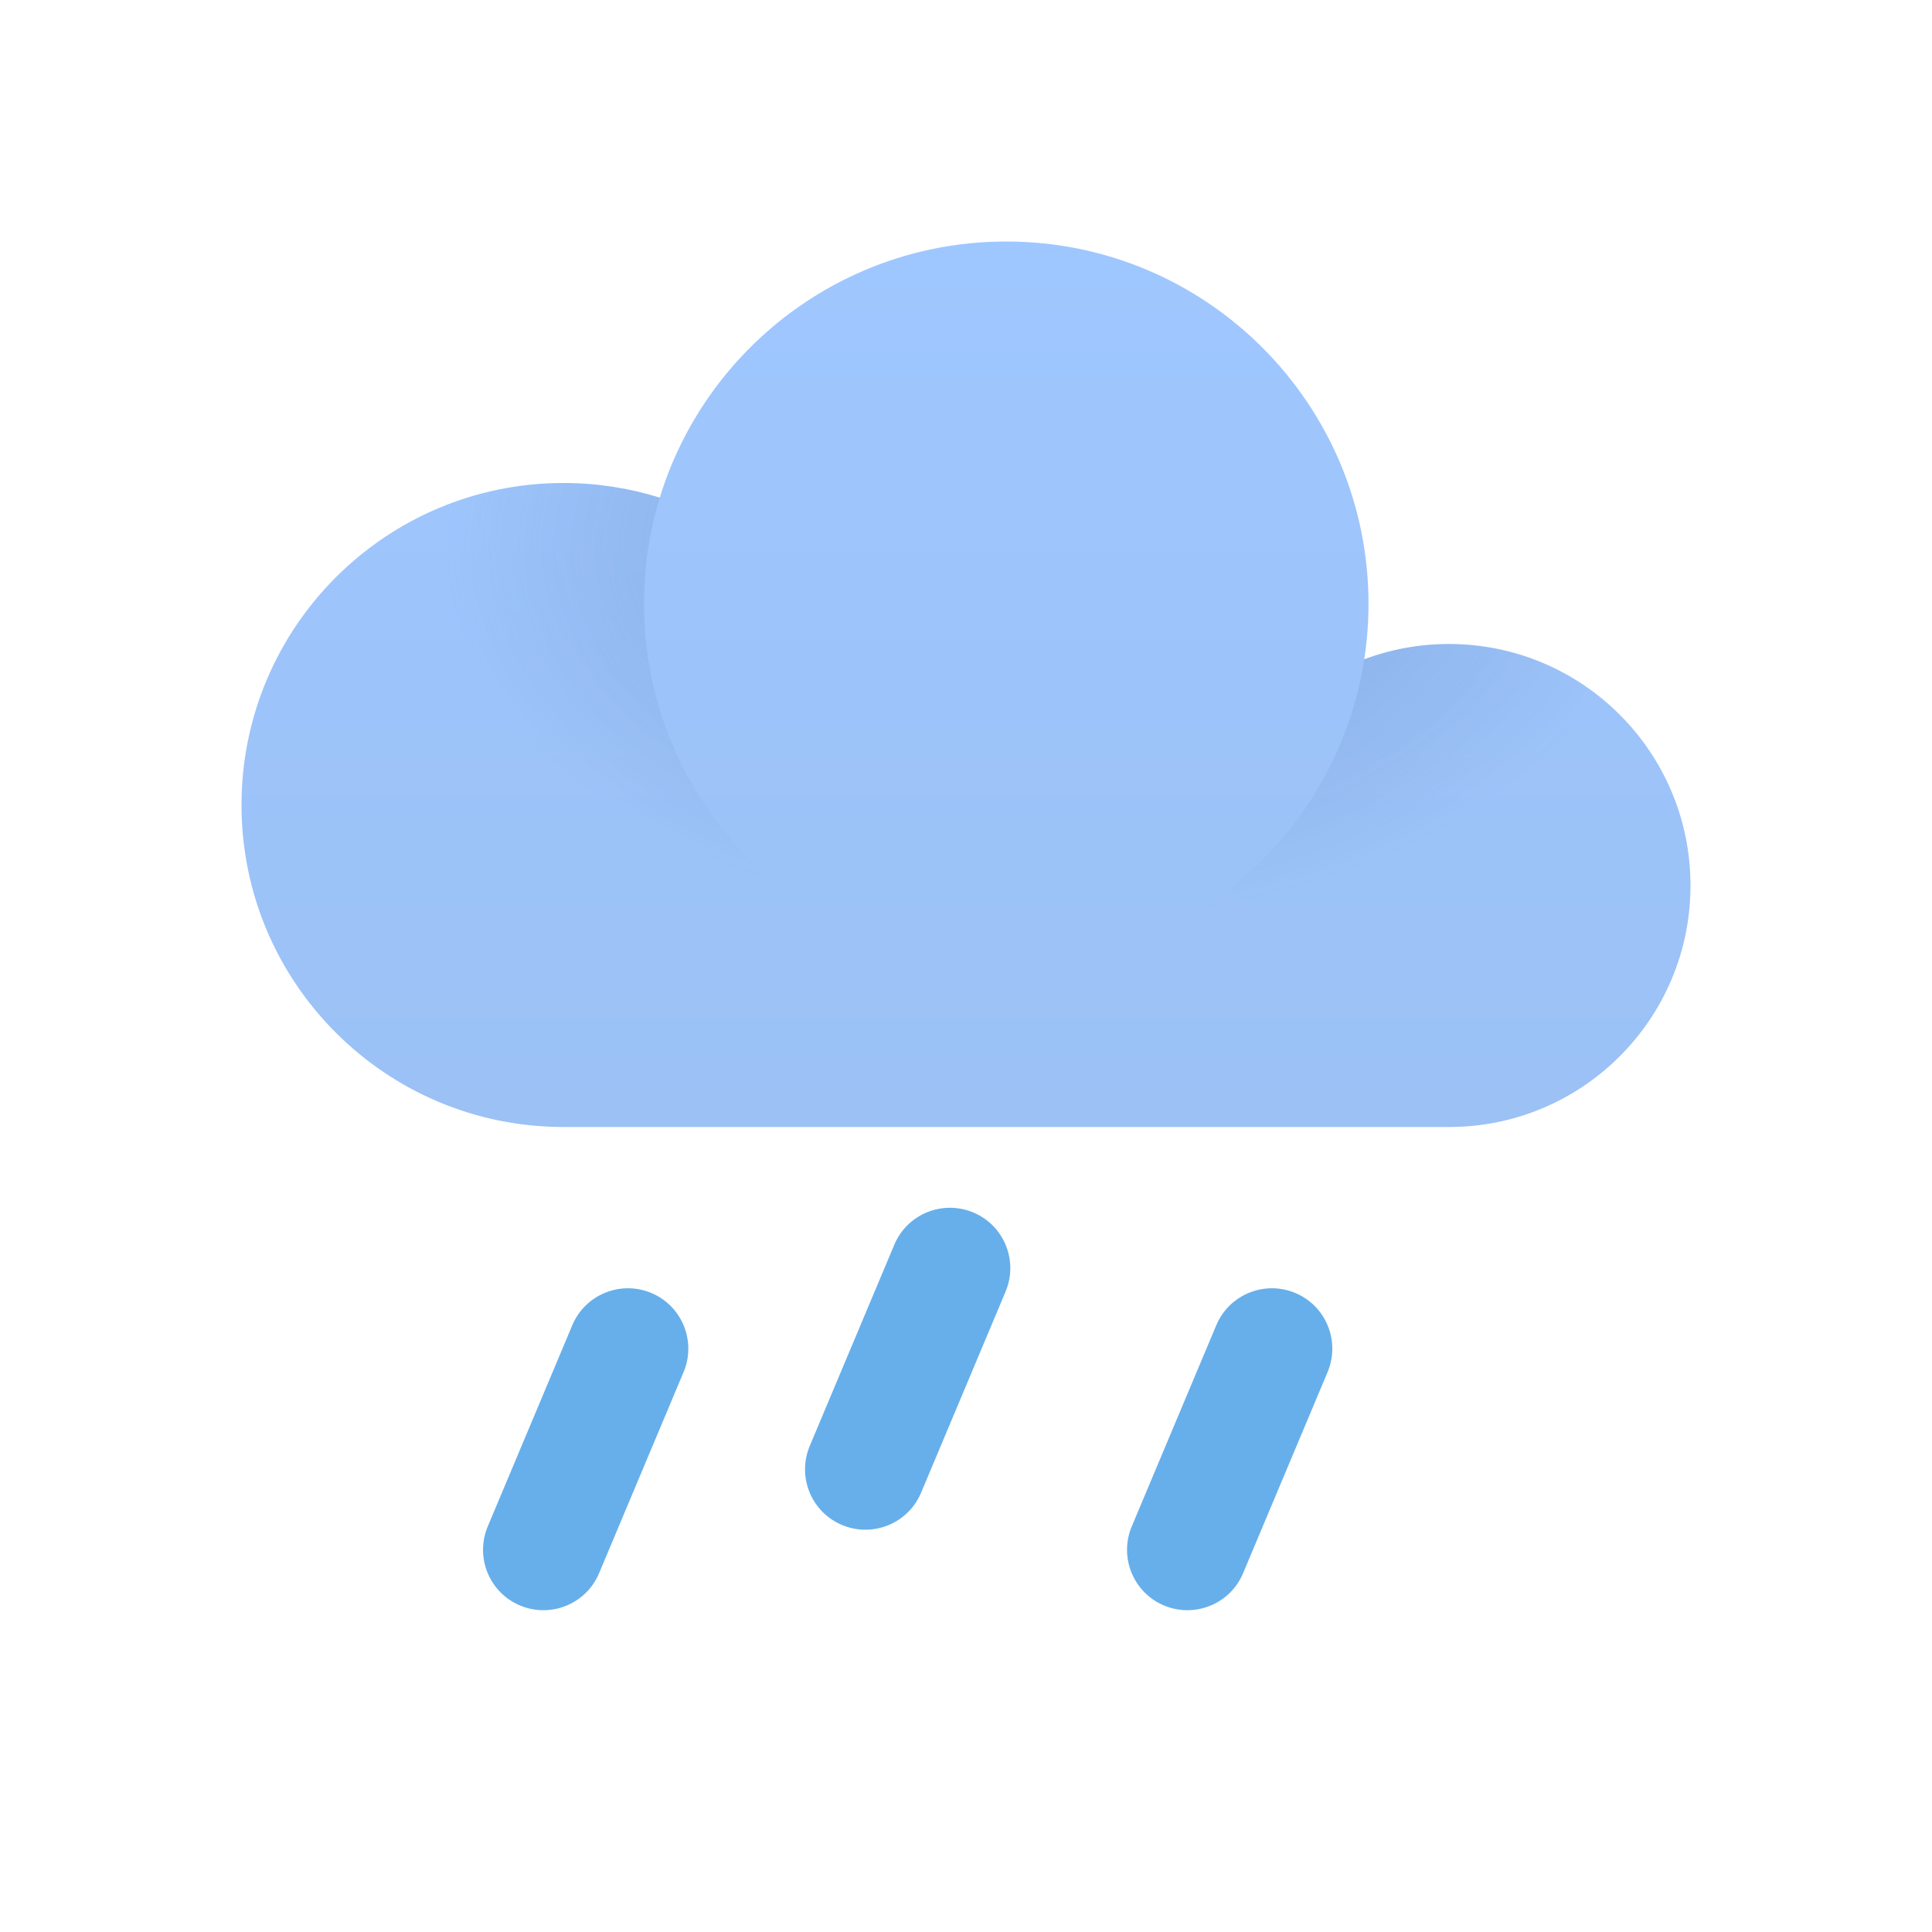
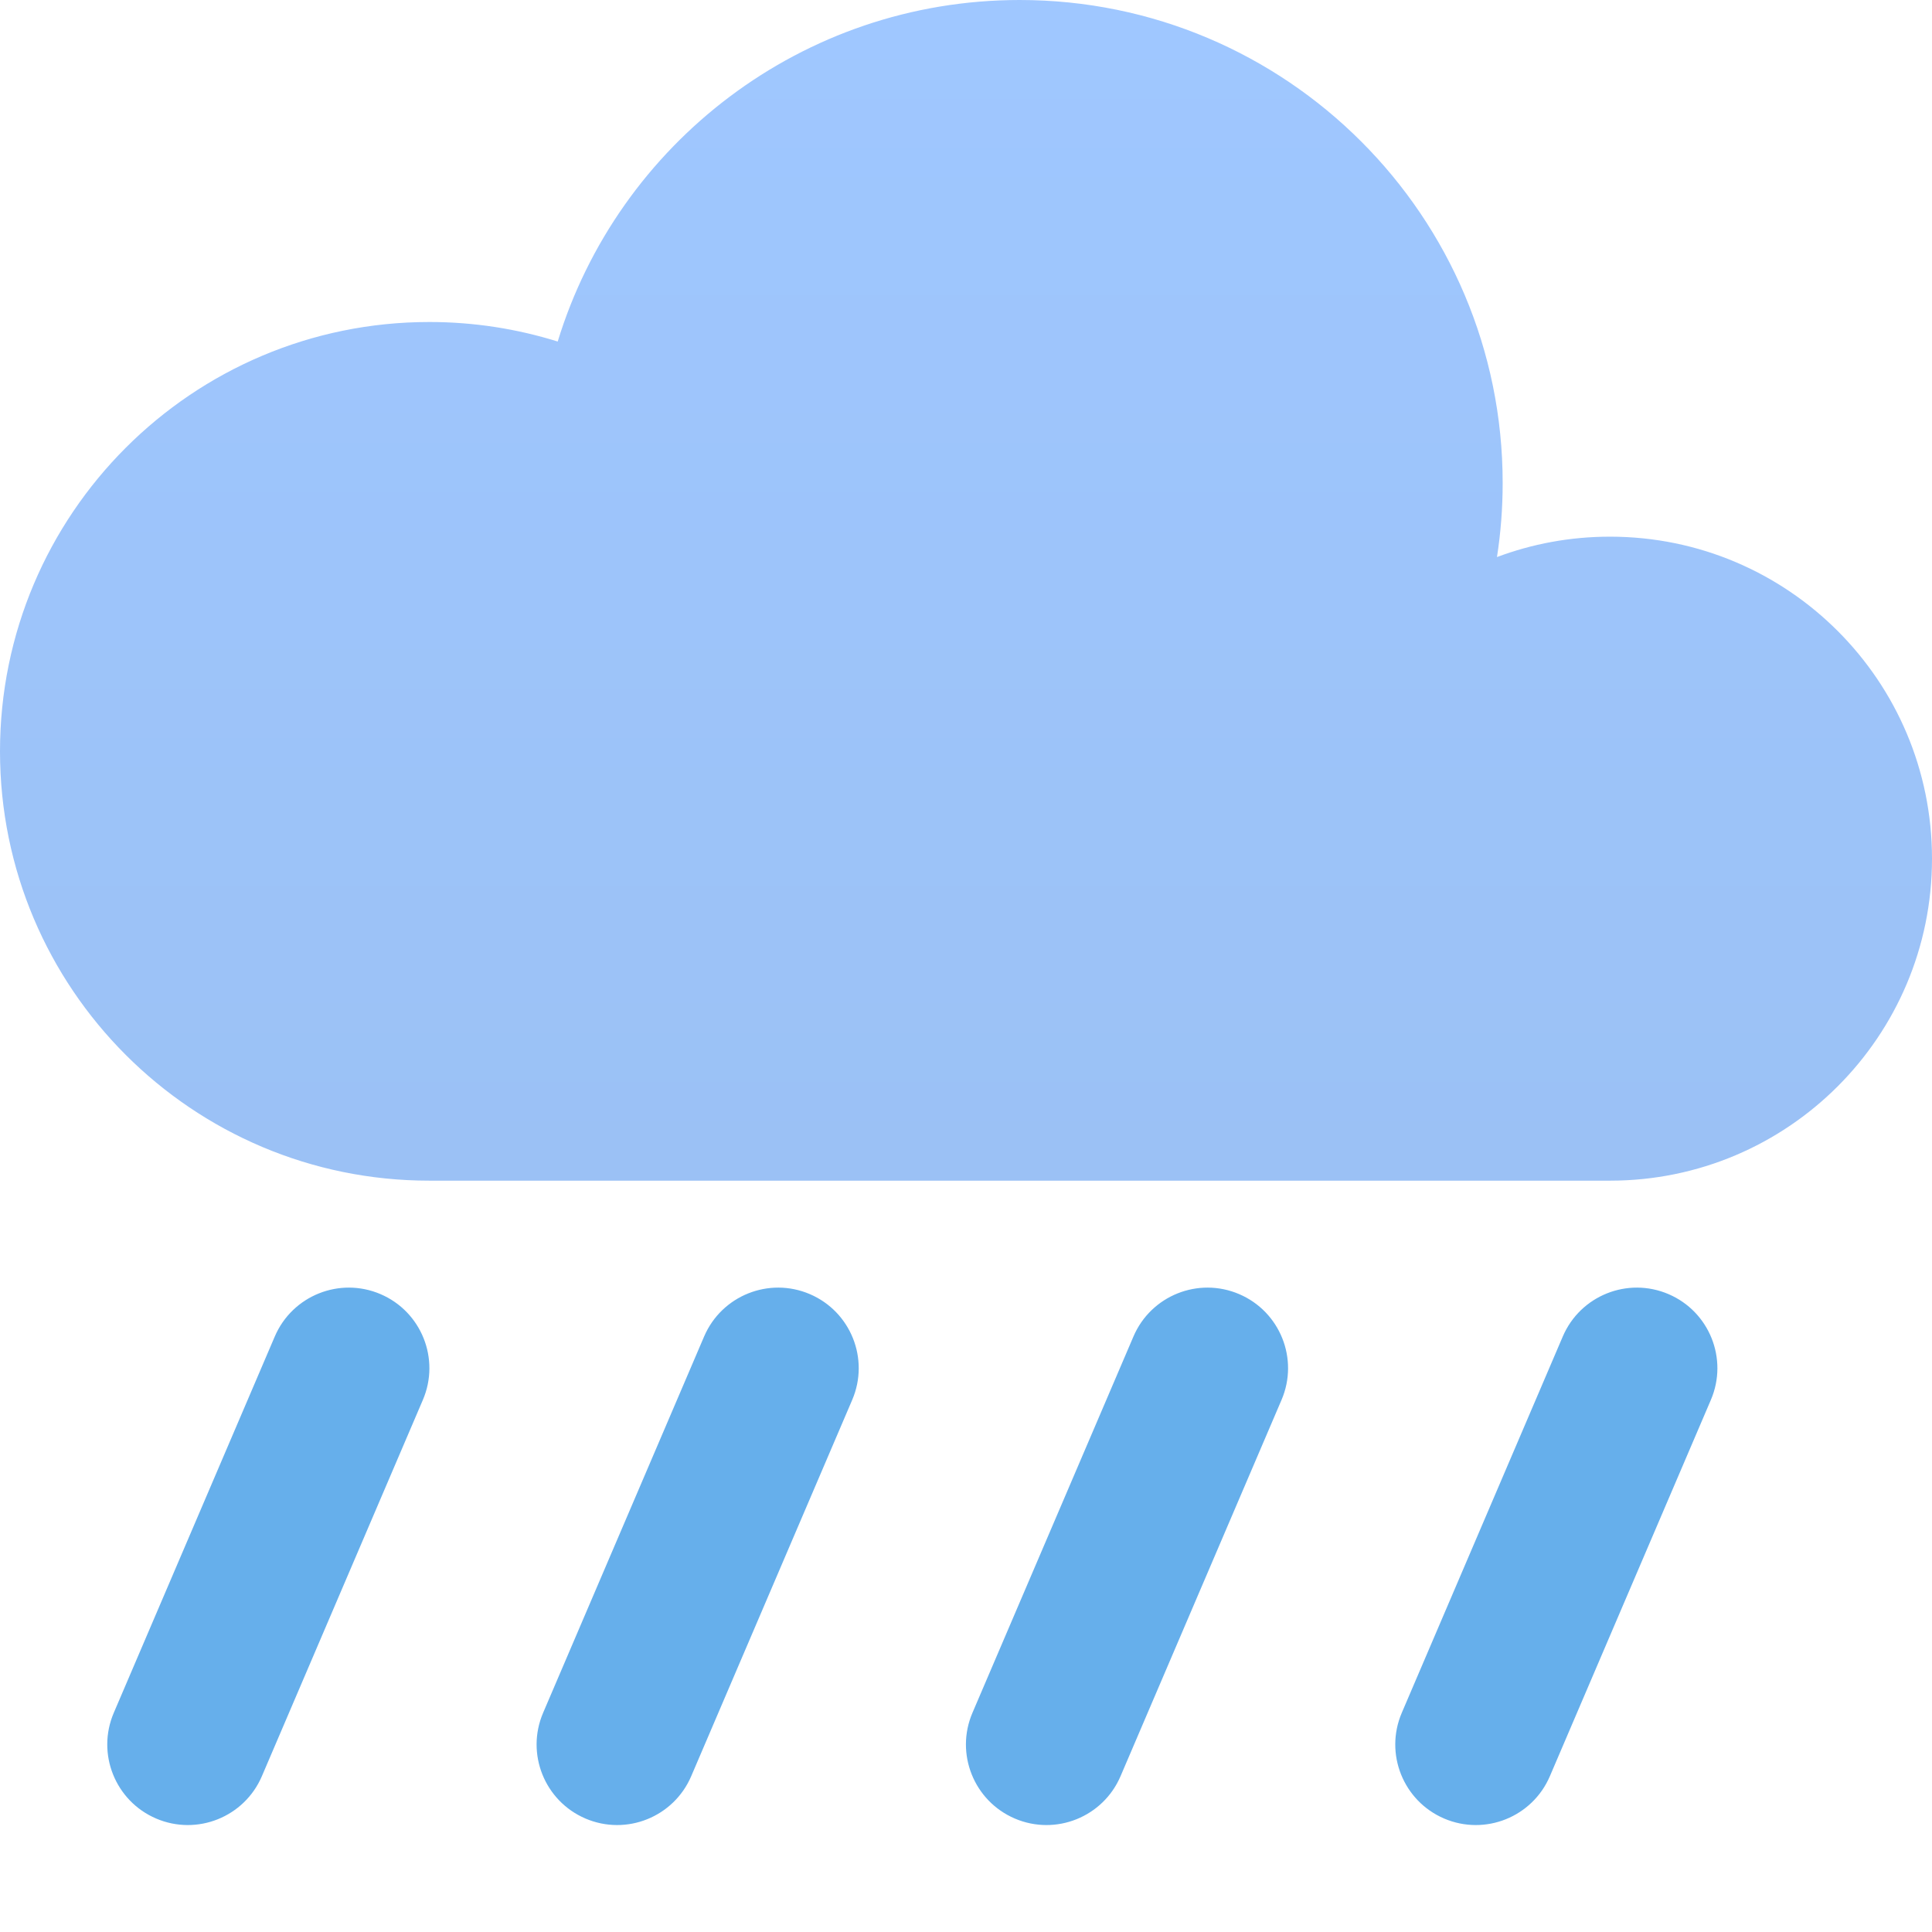
- <svg xmlns="http://www.w3.org/2000/svg" width="24" height="24" viewBox="0 0 24 24">
+ <svg xmlns="http://www.w3.org/2000/svg" width="18" height="18" viewBox="0 0 18 18" fill="none">
+   <path d="M2.56 12.452L1.06 15.958C0.897 16.339 1.074 16.78 1.455 16.943C1.836 17.106 2.277 16.929 2.44 16.548L3.94 13.042C4.103 12.661 3.926 12.22 3.545 12.057C3.164 11.894 2.723 12.071 2.56 12.452V12.452ZM6.56 12.452L5.06 15.958C4.897 16.339 5.074 16.78 5.455 16.943C5.836 17.106 6.277 16.929 6.44 16.548L7.94 13.042C8.103 12.661 7.926 12.22 7.545 12.057C7.164 11.894 6.723 12.071 6.56 12.452V12.452ZM10.56 12.452L9.06 15.958C8.897 16.339 9.074 16.78 9.455 16.943C9.836 17.106 10.277 16.929 10.44 16.548L11.94 13.042C12.103 12.661 11.926 12.22 11.545 12.057C11.164 11.894 10.723 12.071 10.56 12.452V12.452ZM14.56 12.452L13.06 15.958C12.897 16.339 13.074 16.78 13.455 16.943C13.836 17.106 14.277 16.929 14.44 16.548L15.94 13.042C16.103 12.661 15.926 12.22 15.545 12.057C15.164 11.894 14.723 12.071 14.56 12.452V12.452Z" fill="#66AFEB" />
+   <path d="M4 11C1.791 11 0 9.209 0 7C0 4.791 1.791 3 4 3C4.417 3 4.818 3.064 5.196 3.182C5.759 1.34 7.473 0 9.5 0C11.985 0 14 2.015 14 4.5C14 4.735 13.982 4.965 13.947 5.19C14.275 5.067 14.629 5 15 5C16.657 5 18 6.343 18 8C18 9.657 16.657 11 15 11H4Z" fill="url(#paint0_linear_1_361)" />
+   <path d="M5 4.5C5 6.985 7.015 9 9.5 9C11.751 9 13.615 7.348 13.947 5.19C14.275 5.067 14.629 5 15 5C16.657 5 18 6.343 18 8C18 9.657 16.657 11 15 11H4C1.791 11 0 9.209 0 7C0 4.791 1.791 3 4 3C4.417 3 4.818 3.064 5.196 3.182C5.068 3.599 5 4.041 5 4.5Z" fill="url(#paint1_radial_1_361)" />
  <defs>
-     <linearGradient id="a" x1="50%" x2="50%" y1="0%" y2="100%">
-       <stop offset="0%" stop-color="#9FC7FF" />
-       <stop offset="100%" stop-color="#9BC1F5" />
+     <linearGradient id="paint0_linear_1_361" x1="9" y1="0" x2="9" y2="11" gradientUnits="userSpaceOnUse">
+       <stop stop-color="#9FC7FF" />
+       <stop offset="1" stop-color="#9BC1F5" />
    </linearGradient>
-     <radialGradient id="b" cx="55.585%" cy="10.083%" r="58.215%" fx="55.585%" fy="10.083%" gradientTransform="matrix(0 -1 .719 0 .483 .657)">
-       <stop offset="0%" stop-color="#486DA8" stop-opacity=".4" />
-       <stop offset="100%" stop-color="#486DA8" stop-opacity="0" />
+     <radialGradient id="paint1_radial_1_361" cx="0" cy="0" r="1" gradientUnits="userSpaceOnUse" gradientTransform="translate(2.37697 -15.3483) rotate(-90) scale(10.4787 3.34853)">
+       <stop stop-color="#486DA8" stop-opacity="0.4" />
+       <stop offset="1" stop-color="#486DA8" stop-opacity="0" />
    </radialGradient>
  </defs>
-   <g fill="none">
-     <path fill="#66AFEB" fill-rule="nonzero" d="M7.109 16.463l-1.05 2.499c-.16.382.019.822.401.982.382.16.822-.019.982-.401l1.05-2.499c.16-.382-.019-.822-.401-.982-.382-.16-.822.019-.982.401zm8 0l-1.05 2.499c-.16.382.019.822.401.982.382.16.822-.019.982-.401l1.05-2.499c.16-.382-.019-.822-.401-.982-.382-.16-.822.019-.982.401zm-4-1l-1.05 2.499c-.16.382.019.822.401.982.382.16.822-.019.982-.401l1.05-2.499c.16-.382-.019-.822-.401-.982-.382-.16-.822.019-.982.401z" />
-     <path fill="url(#a)" d="M7 14c-2.209 0-4-1.791-4-4s1.791-4 4-4c.417 0 .818.064 1.196.182.563-1.842 2.277-3.182 4.304-3.182 2.485 0 4.5 2.015 4.5 4.5 0 .235-.018.465-.053.69.328-.123.682-.19 1.053-.19 1.657 0 3 1.343 3 3s-1.343 3-3 3h-11z" />
-     <path fill="url(#b)" d="M8 7.5c0 2.485 2.015 4.5 4.5 4.5 2.251 0 4.115-1.652 4.447-3.81.328-.123.682-.19 1.053-.19 1.657 0 3 1.343 3 3s-1.343 3-3 3h-11c-2.209 0-4-1.791-4-4s1.791-4 4-4c.417 0 .818.064 1.196.182-.128.417-.196.859-.196 1.318z" />
-   </g>
</svg>
